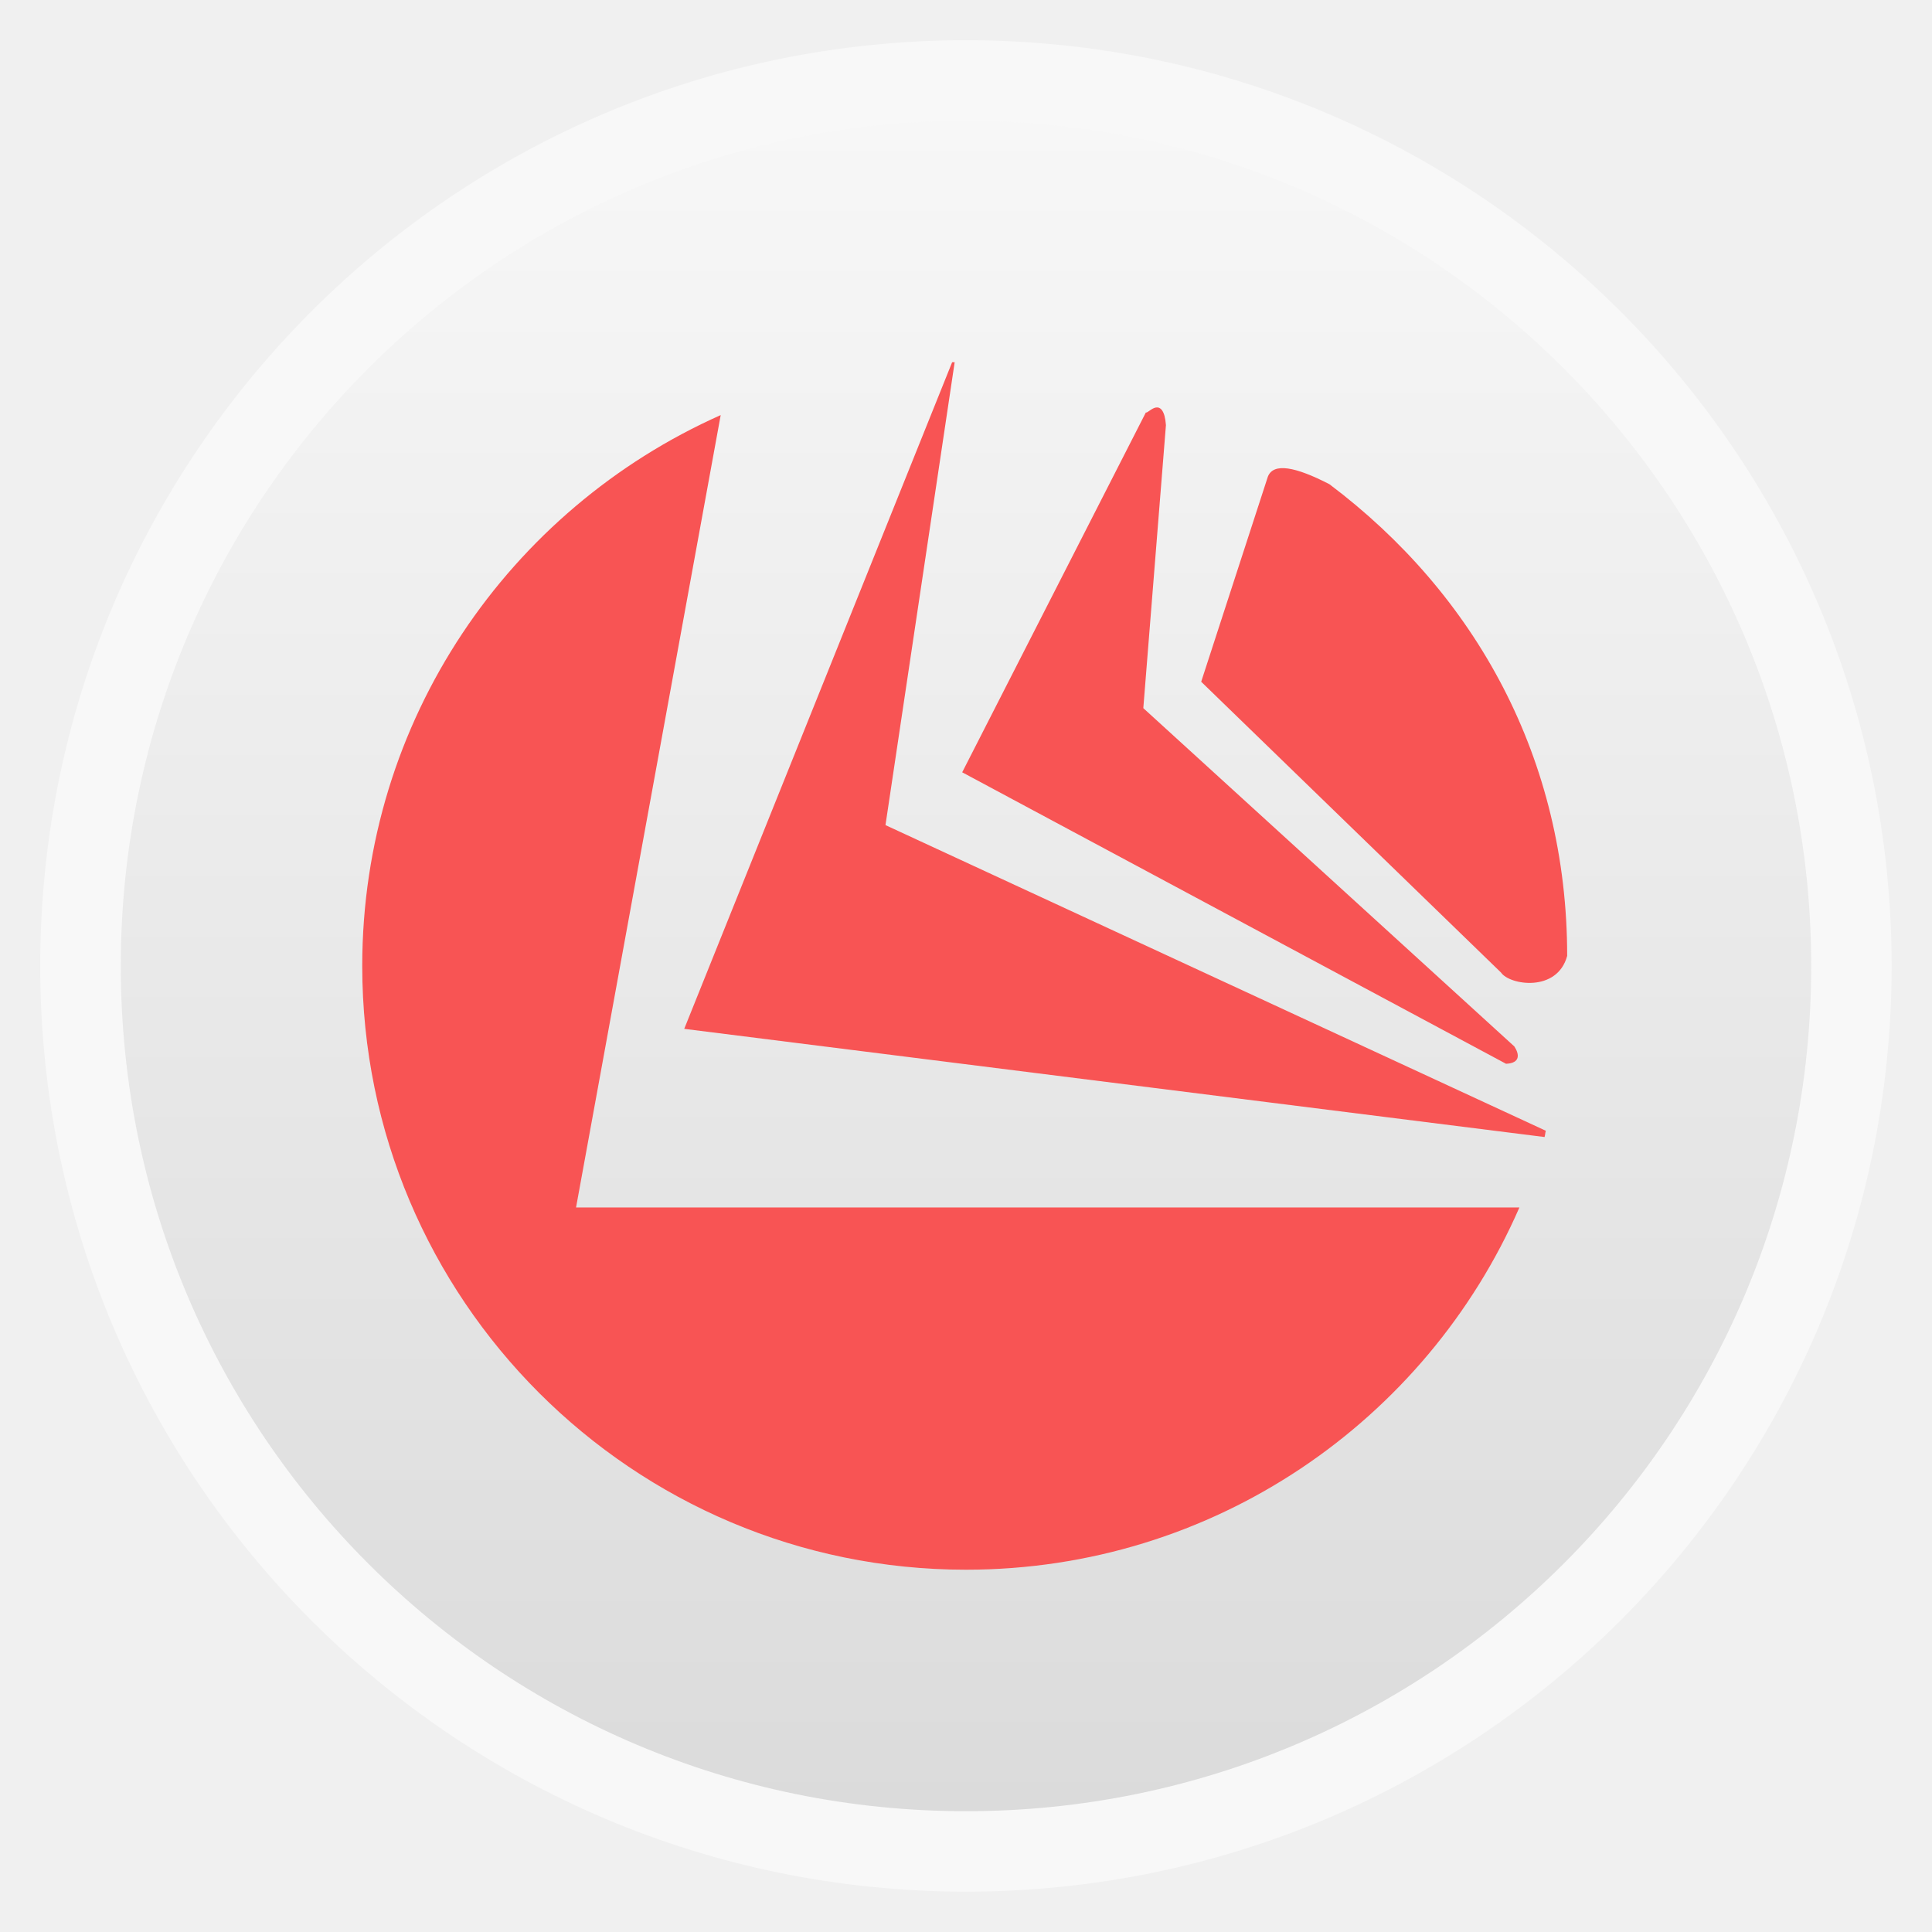
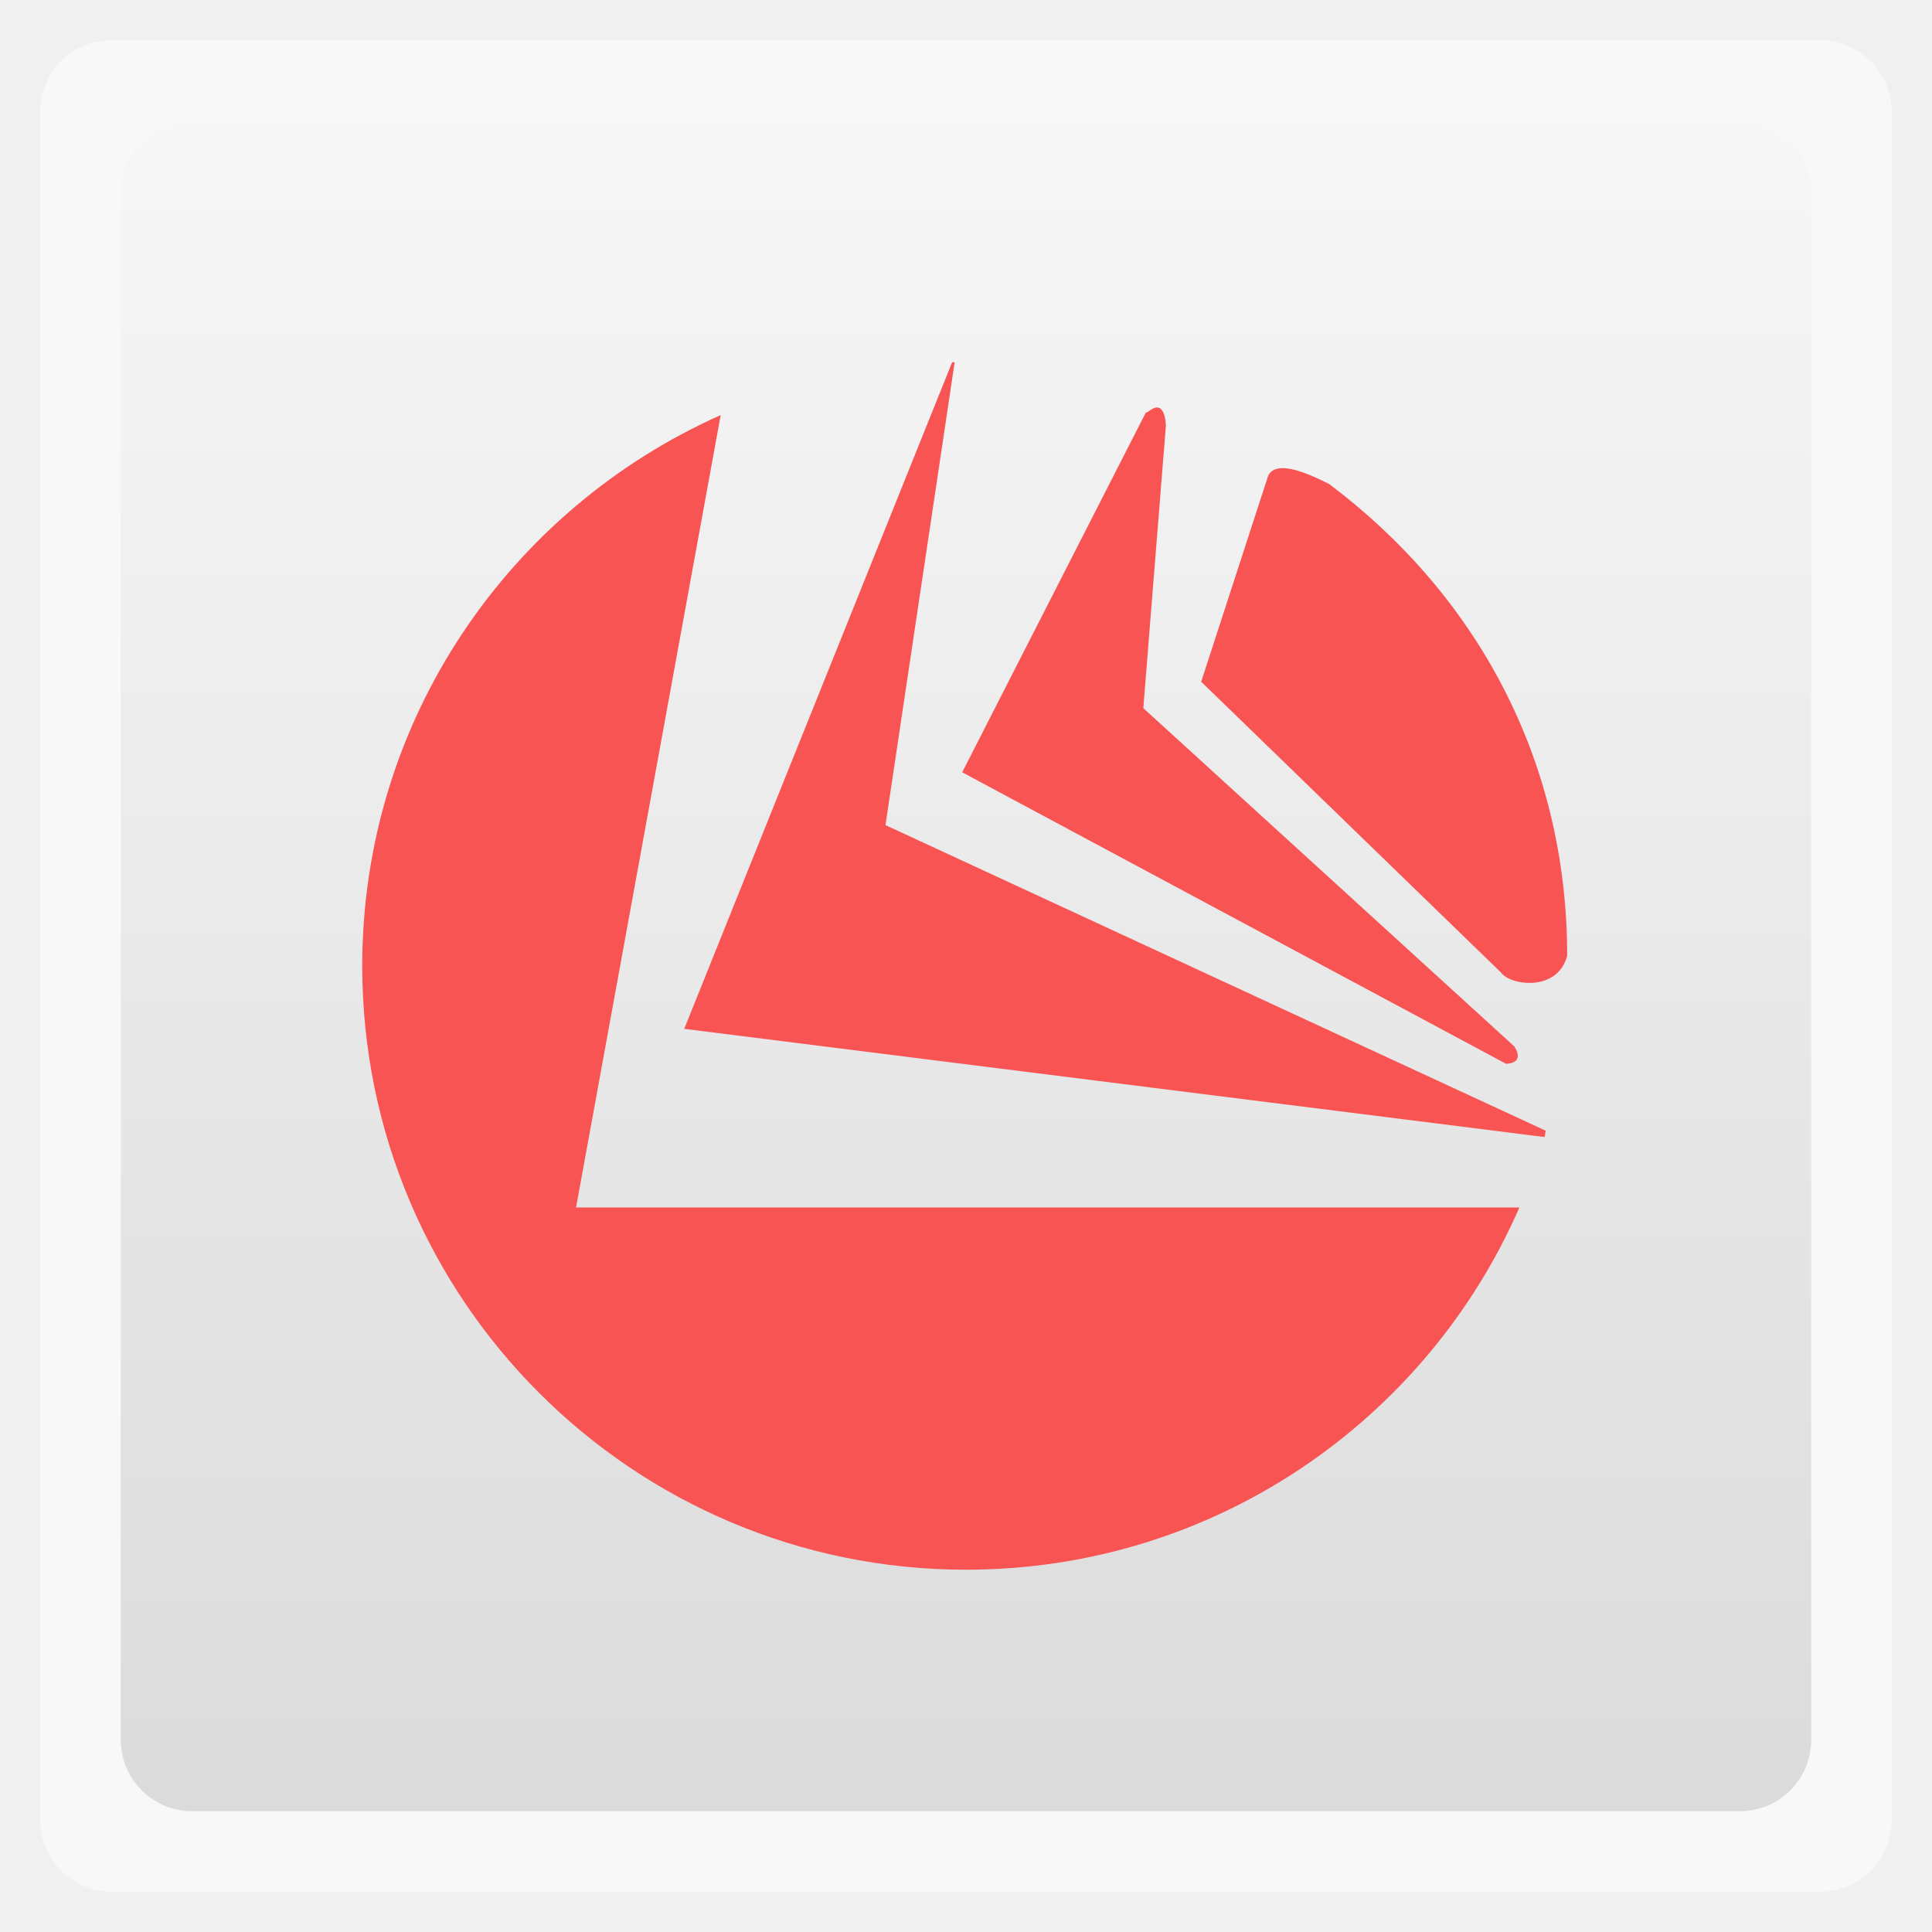
<svg xmlns="http://www.w3.org/2000/svg" xmlns:xlink="http://www.w3.org/1999/xlink" width="48" viewBox="0 0 13.547 13.547" height="48">
  <defs>
    <clipPath>
      <path d="M -670.14,51.863 L -114.616,405.003 L -257.111,510.326 L -514.221,-71.013 L -670.14,51.863 z" />
    </clipPath>
    <linearGradient xlink:href="#1" id="0" gradientUnits="userSpaceOnUse" gradientTransform="matrix(1.10528,0,0,1.10528,-134.2829,-295.7706)" y1="279.09" x2="0" y2="267.6" />
    <linearGradient id="1">
      <stop stop-color="#dbdbdb" />
      <stop offset="1" stop-color="#f9f9f9" />
    </linearGradient>
    <clipPath>
      <rect width="12.413" height="11.38" x="1.507" y="0.115" rx="1.832" fill="#99ccff" />
    </clipPath>
  </defs>
-   <rect height="12.982" rx="6.491" y="0.282" x="0.282" width="12.982" opacity="0.5" fill="#ffffff" fill-rule="evenodd" />
-   <rect height="11.853" rx="5.926" y="0.847" x="0.847" width="11.853" fill="url(#0)" fill-rule="evenodd" />
+   <rect height="12.982" rx="0.5" y="0.282" x="0.282" width="12.982" opacity="0.5" fill="#ffffff" fill-rule="evenodd" />
+   <rect height="11.853" rx="0.5" y="0.847" x="0.847" width="11.853" fill="url(#0)" fill-rule="evenodd" />
  <path d="M 23.656,9 17,25.562 38.375,28.25 c 0.015,-0.05 0.017,-0.106 0.031,-0.156 L 22,20.5 23.719,9 c -0.021,1.772e-4 -0.042,-4.766e-4 -0.062,0 z m 5.062,1.125 c -0.109,0.019 -0.212,0.138 -0.25,0.125 l -4.562,8.938 13.512,7.242 C 37.768,26.414 37.757,26.203 37.625,26 l -9.219,-8.406 0.562,-7.031 c -0.026,-0.369 -0.141,-0.457 -0.25,-0.438 z m -10.812,0.188 C 12.66,12.649 9,17.886 9,24 c 0,8.284 6.716,15 15,15 6.153,0 11.437,-3.699 13.75,-9 L 14.312,30 z M 31.5,11.844 l -1.656,5.094 7.45,7.226 c 0.213,0.312 1.394,0.5 1.643,-0.414 0,-4.898 -2.276,-8.986 -5.906,-11.719 C 32.185,11.594 31.638,11.49 31.5,11.844 z" transform="scale(0.2822222,0.2822222)" fill="#f85454" />
</svg>
